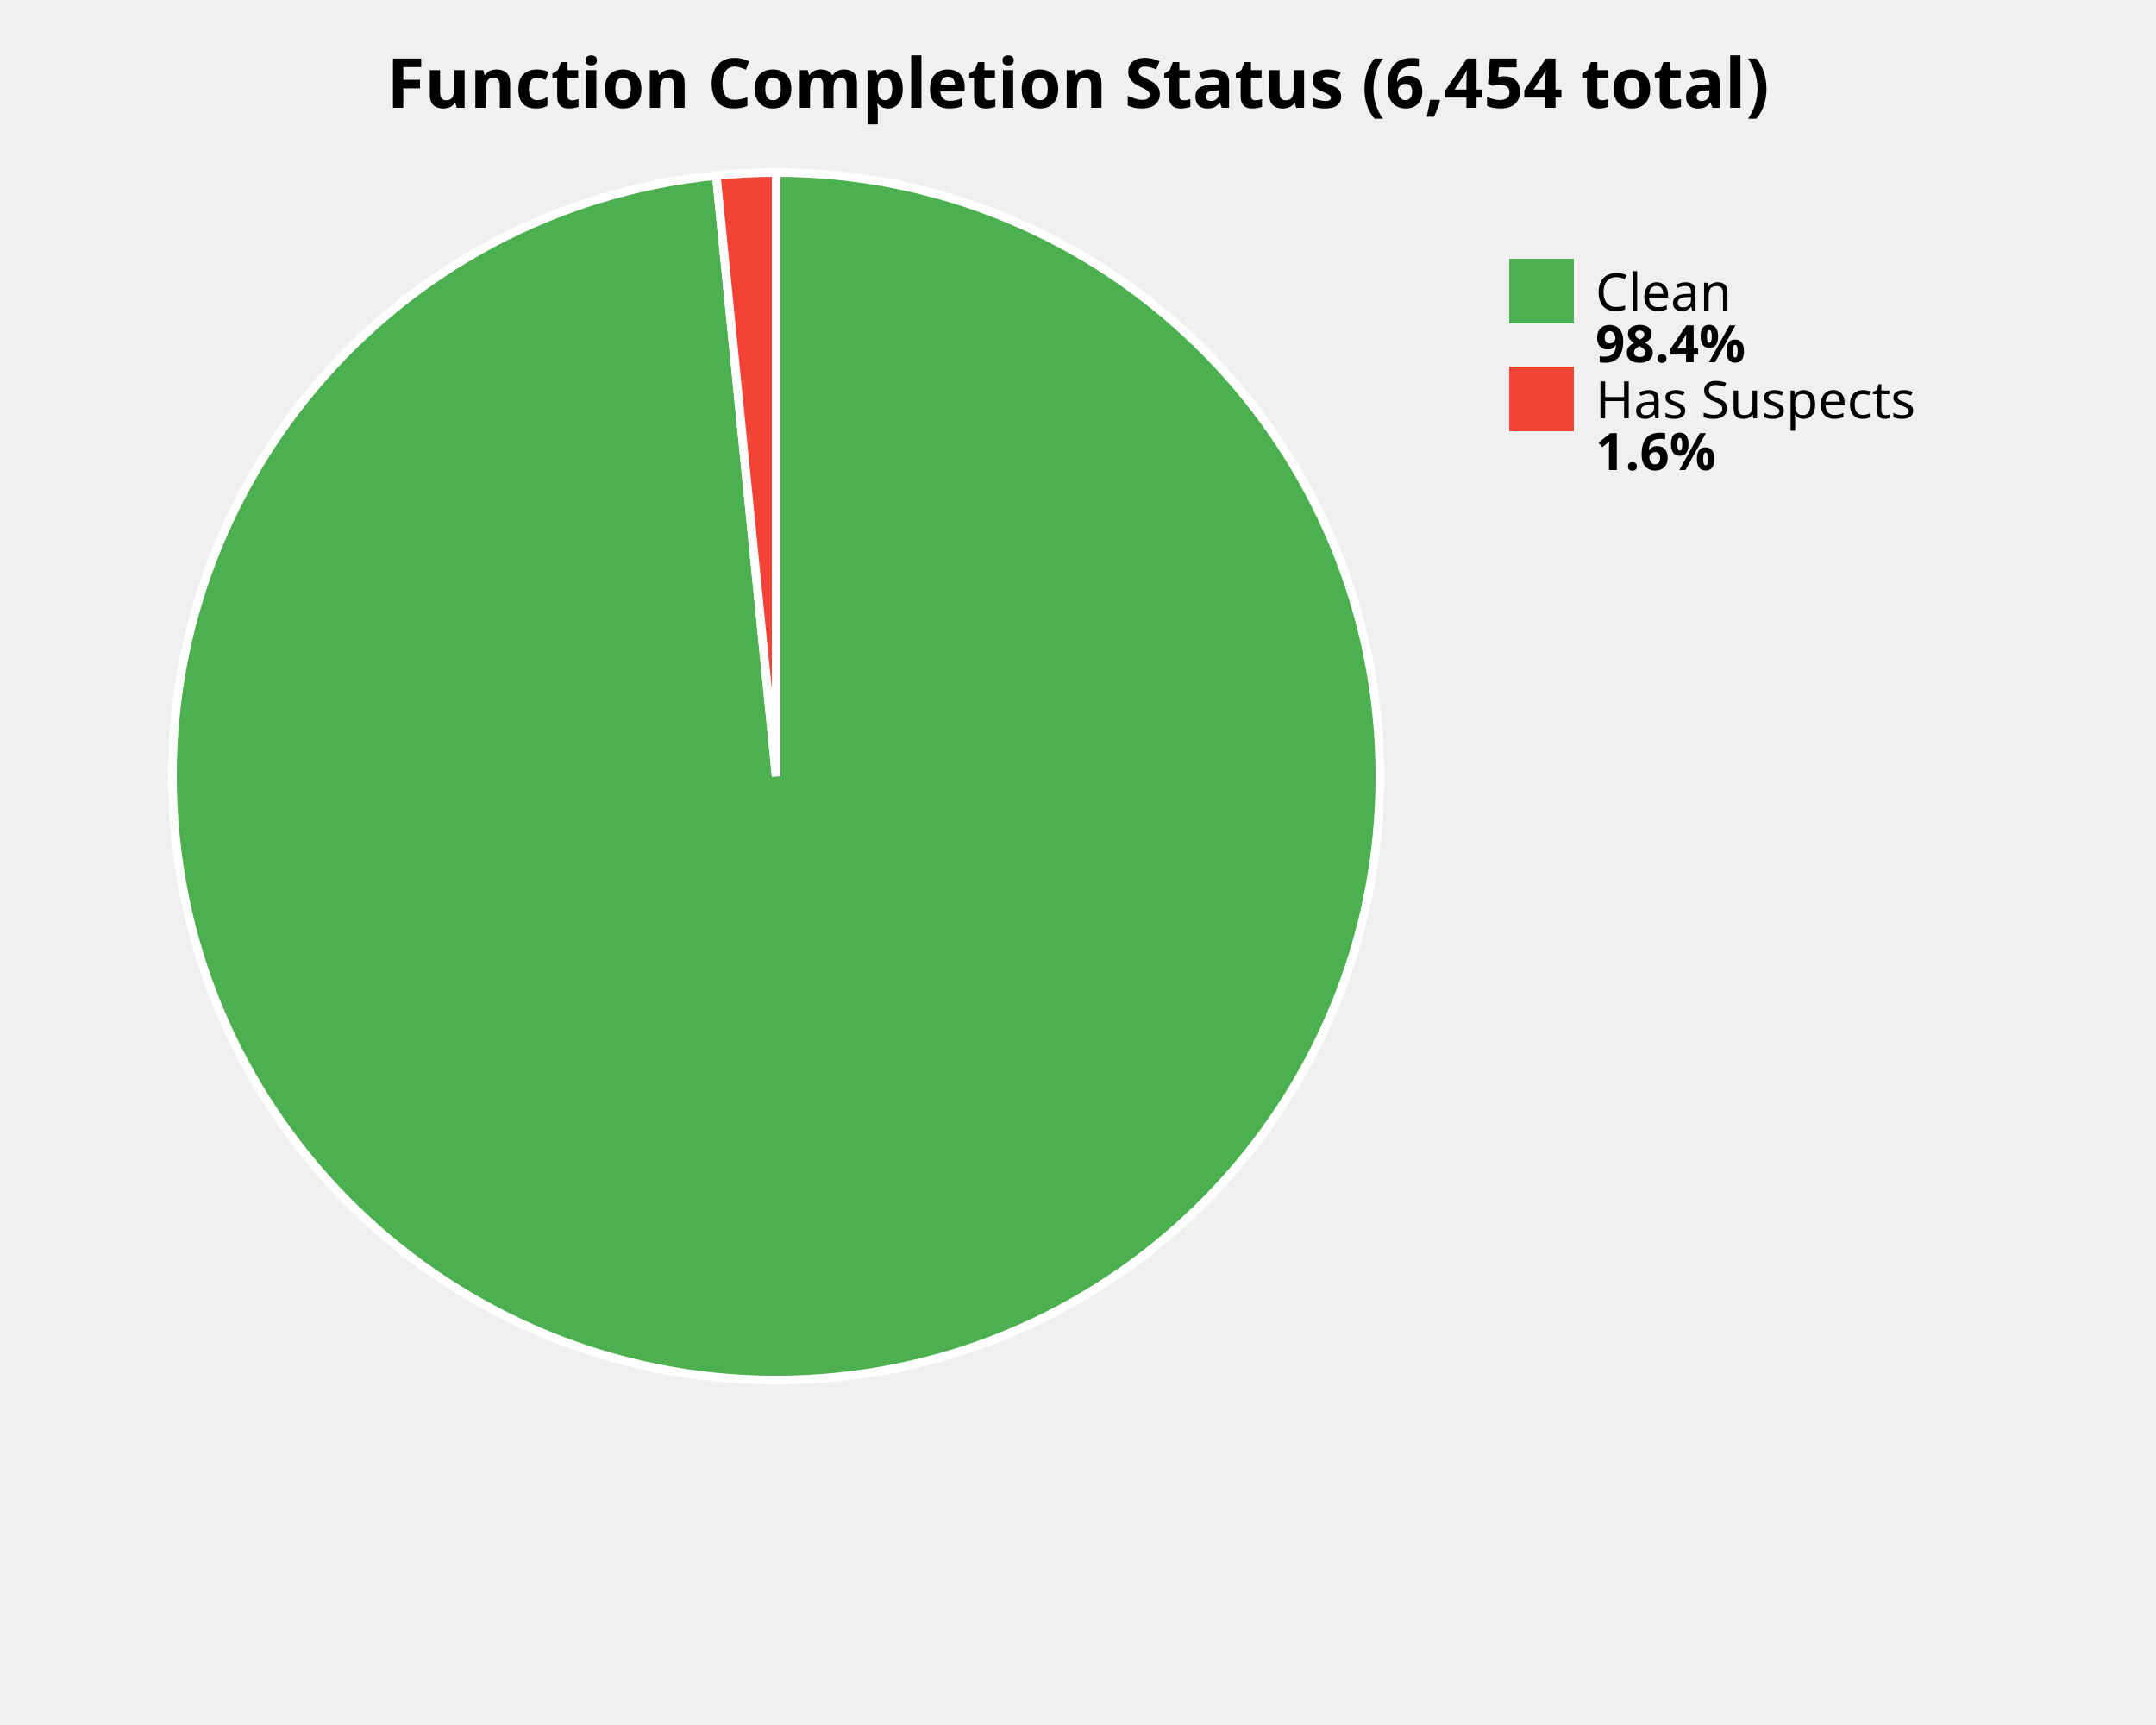
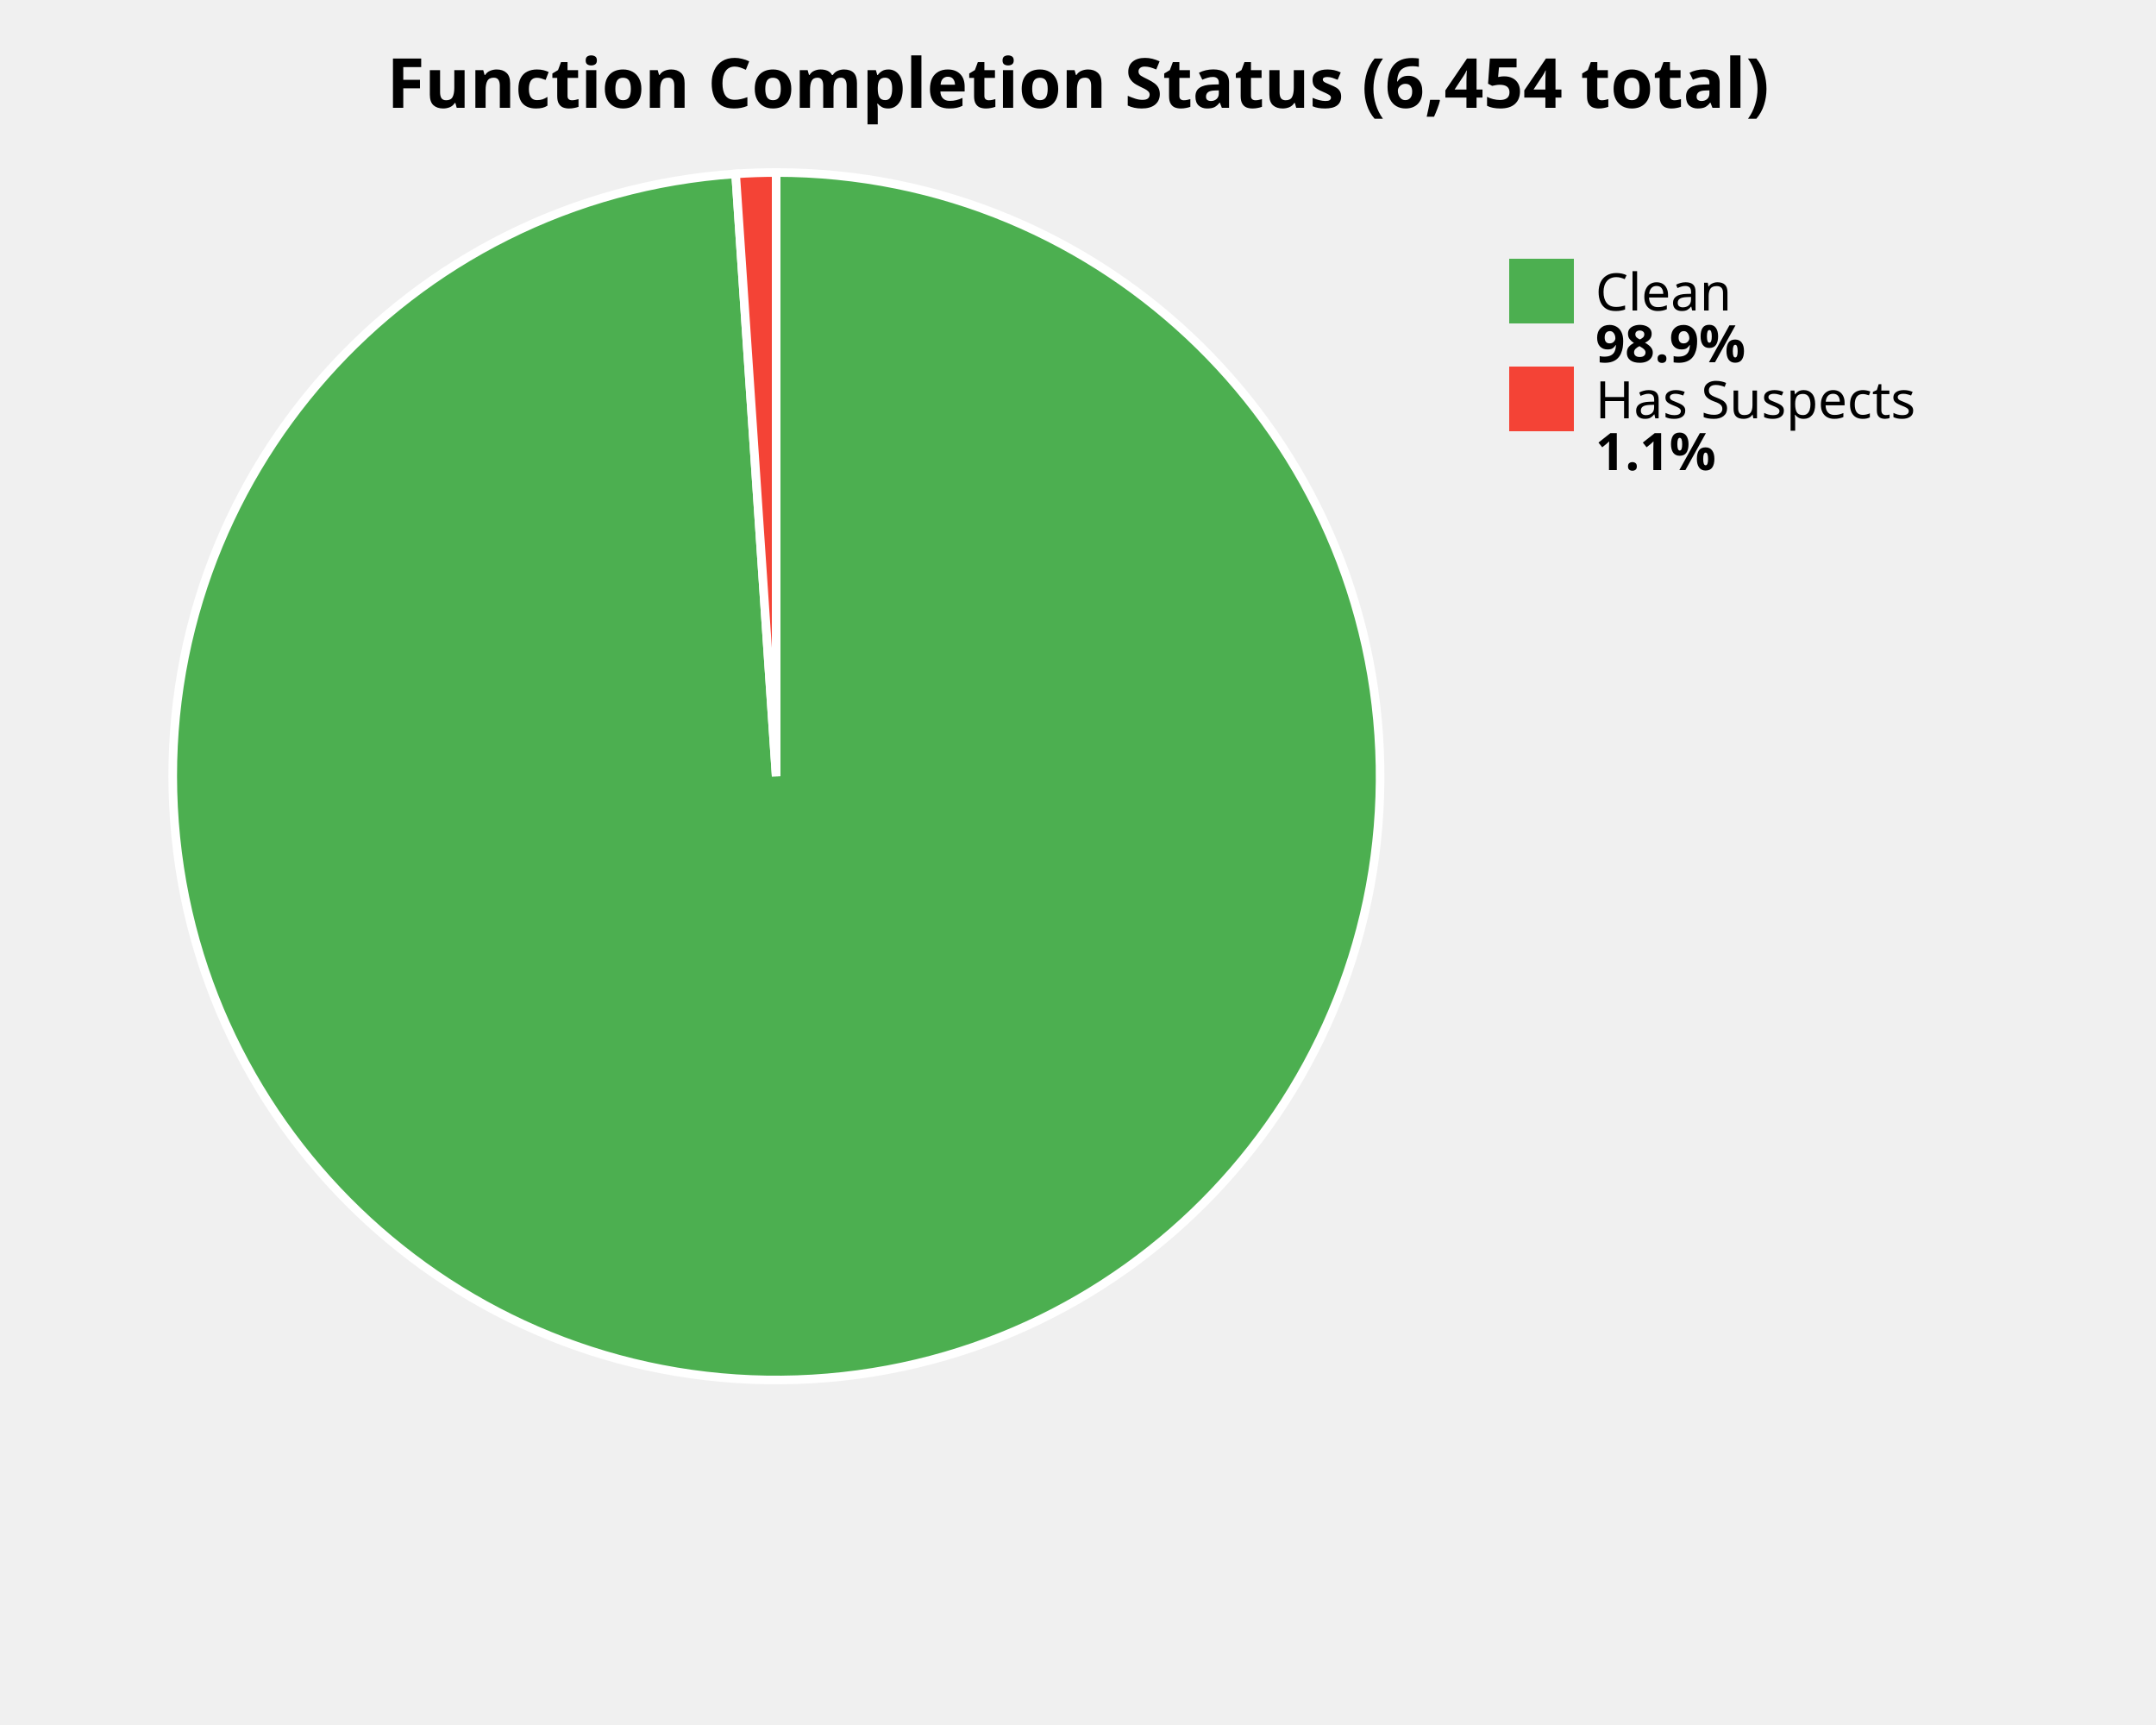
<svg xmlns="http://www.w3.org/2000/svg" width="500" height="400" viewBox="0 0 500 400">
  <style>
    .title { font: bold 16px sans-serif; }
    .label { font: 12px sans-serif; }
    .value { font: bold 12px sans-serif; }
  </style>
  <rect width="100%%" height="100%%" fill="white" />
  <text x="250" y="25" class="title" text-anchor="middle">Function Completion Status (6,454 total)</text>
-   <path d="M 180,180 L 180.00,40.00 A 140,140 0 1,1 166.12,40.69 Z" fill="#4CAF50" stroke="white" stroke-width="2" />
-   <path d="M 180,180 L 166.12,40.69 A 140,140 0 0,1 180.00,40.00 Z" fill="#F44336" stroke="white" stroke-width="2" />
+   <path d="M 180,180 L 180.00,40.00 A 140,140 0 1,1 170.60,40.32 Z" fill="#4CAF50" stroke="white" stroke-width="2" />
+   <path d="M 180,180 L 170.60,40.32 A 140,140 0 0,1 180.00,40.00 Z" fill="#F44336" stroke="white" stroke-width="2" />
  <rect x="350" y="60" width="15" height="15" fill="#4CAF50" />
  <text x="370" y="72" class="label">Clean</text>
-   <text x="370" y="84" class="value">98.4%</text>
+   <text x="370" y="84" class="value">98.9%</text>
  <rect x="350" y="85" width="15" height="15" fill="#F44336" />
  <text x="370" y="97" class="label">Has Suspects</text>
-   <text x="370" y="109" class="value">1.6%</text>
+   <text x="370" y="109" class="value">1.1%</text>
</svg>
